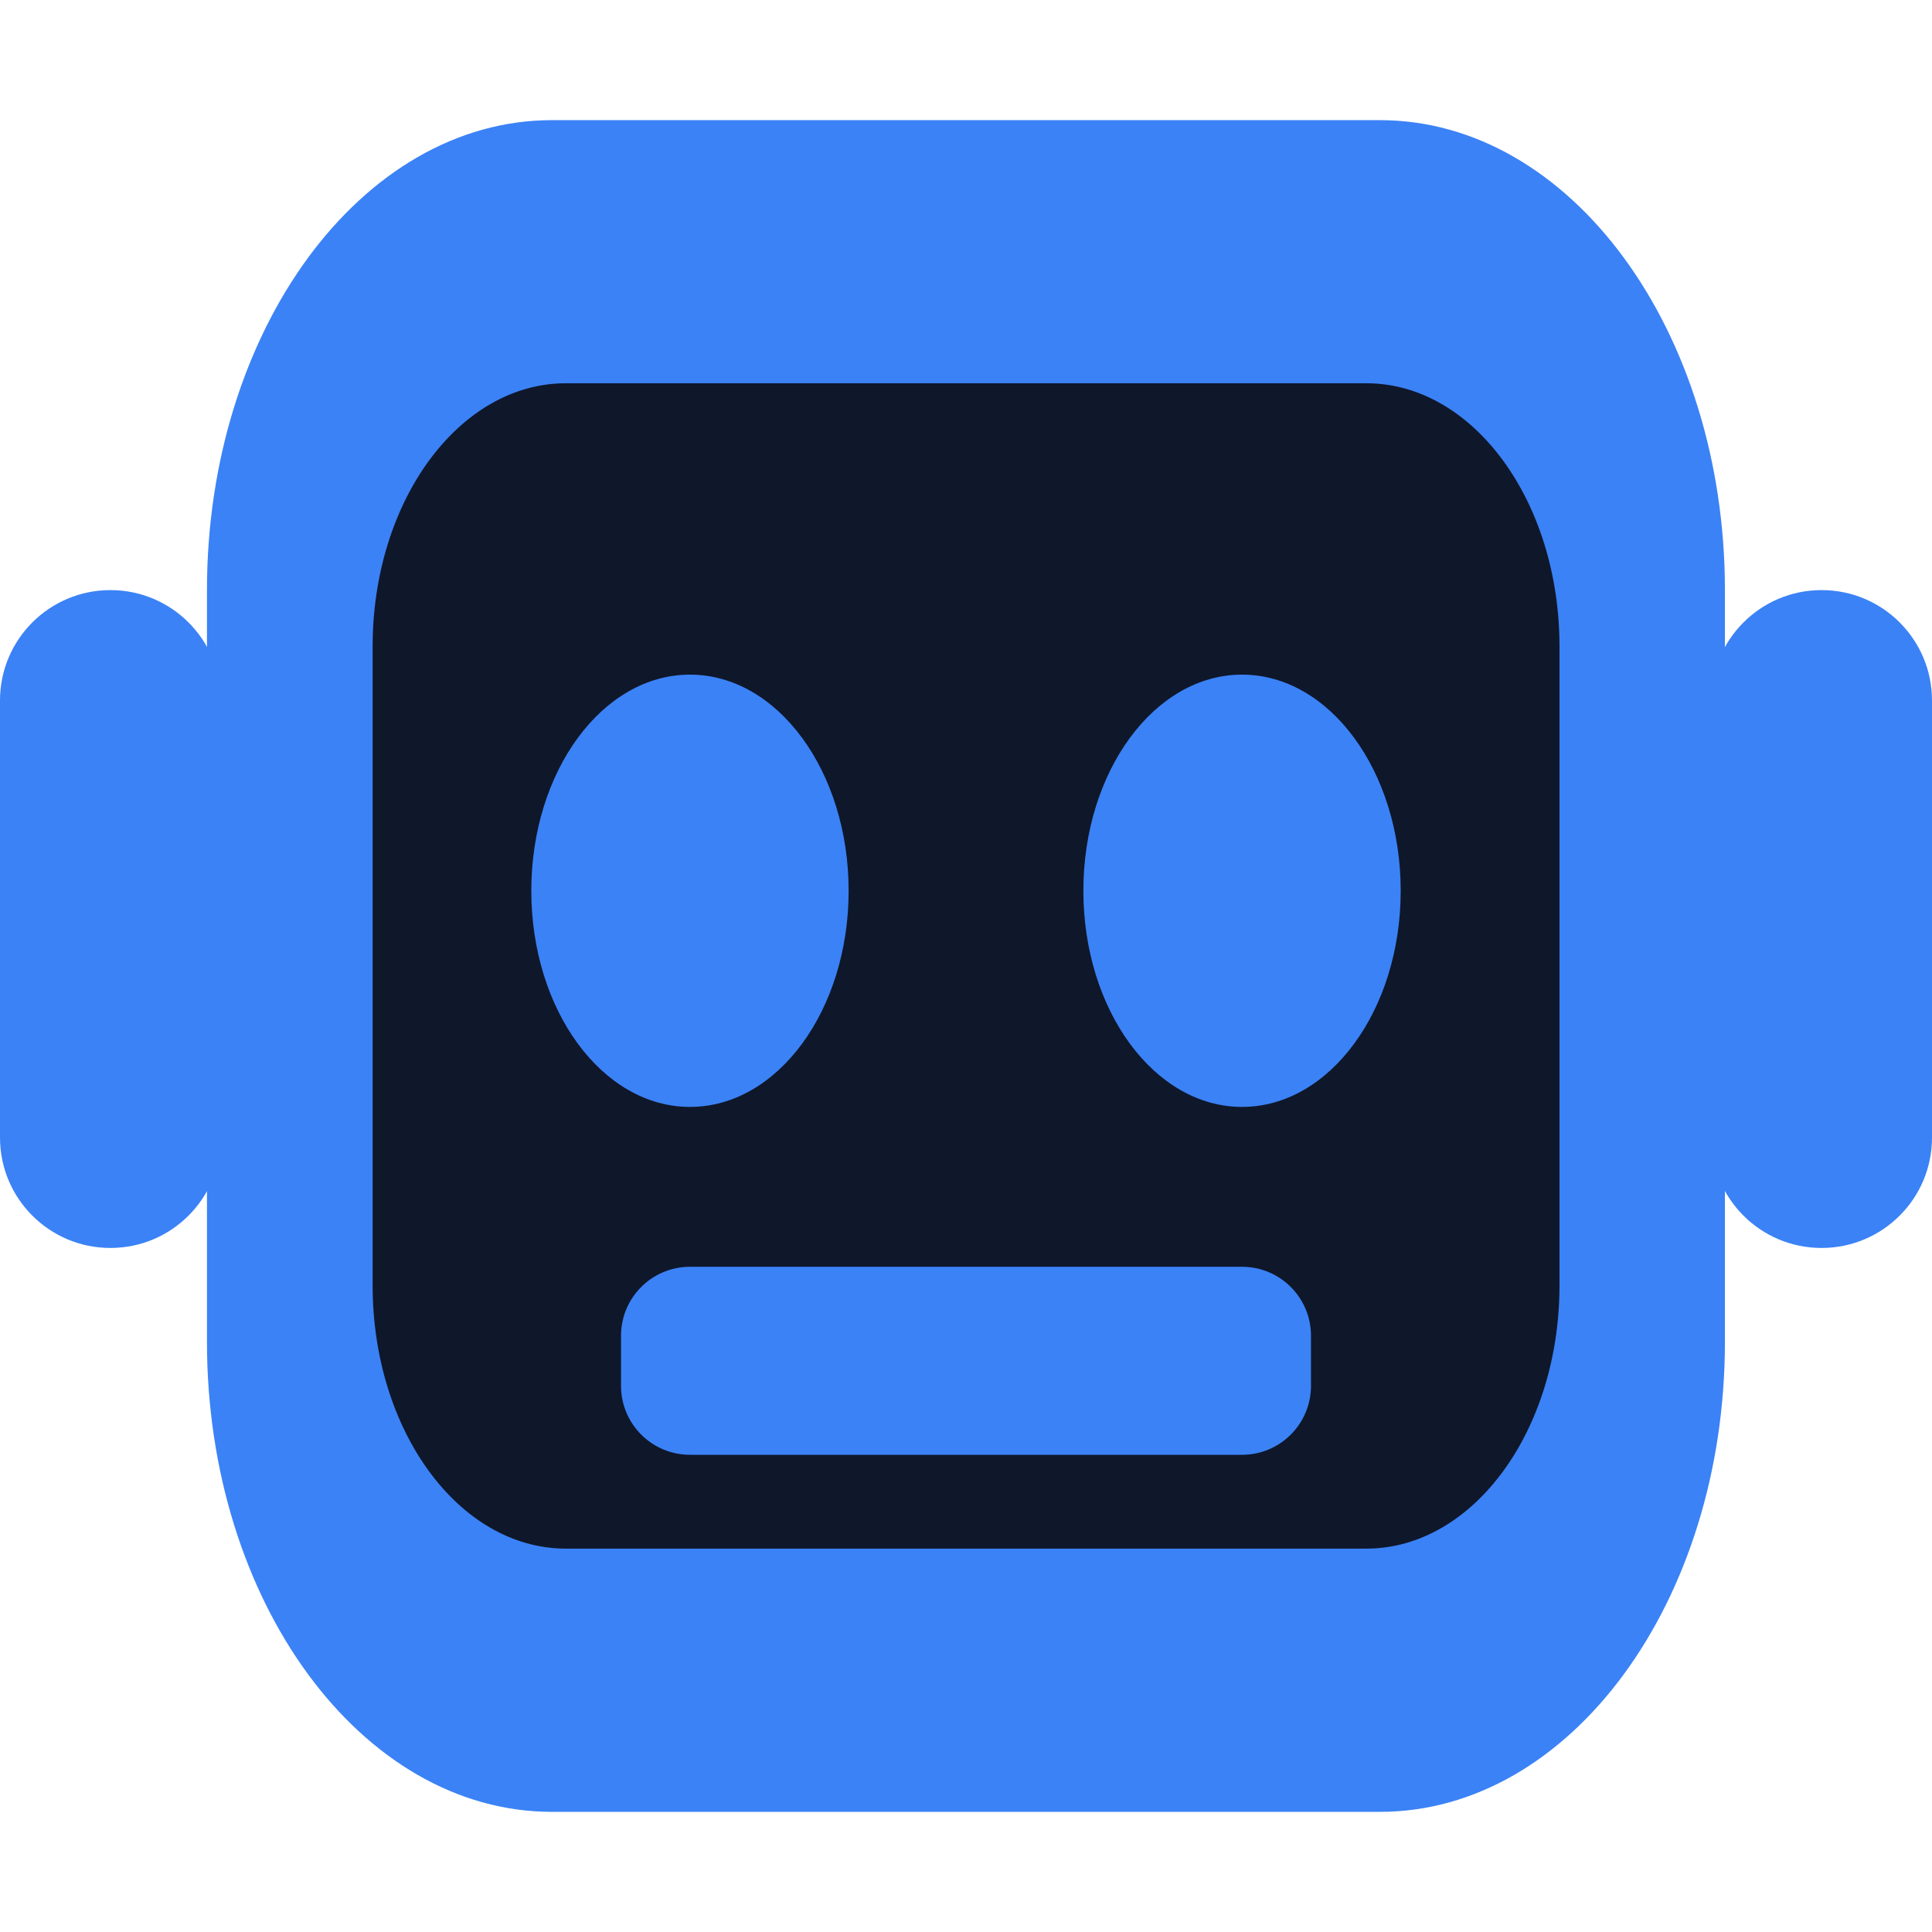
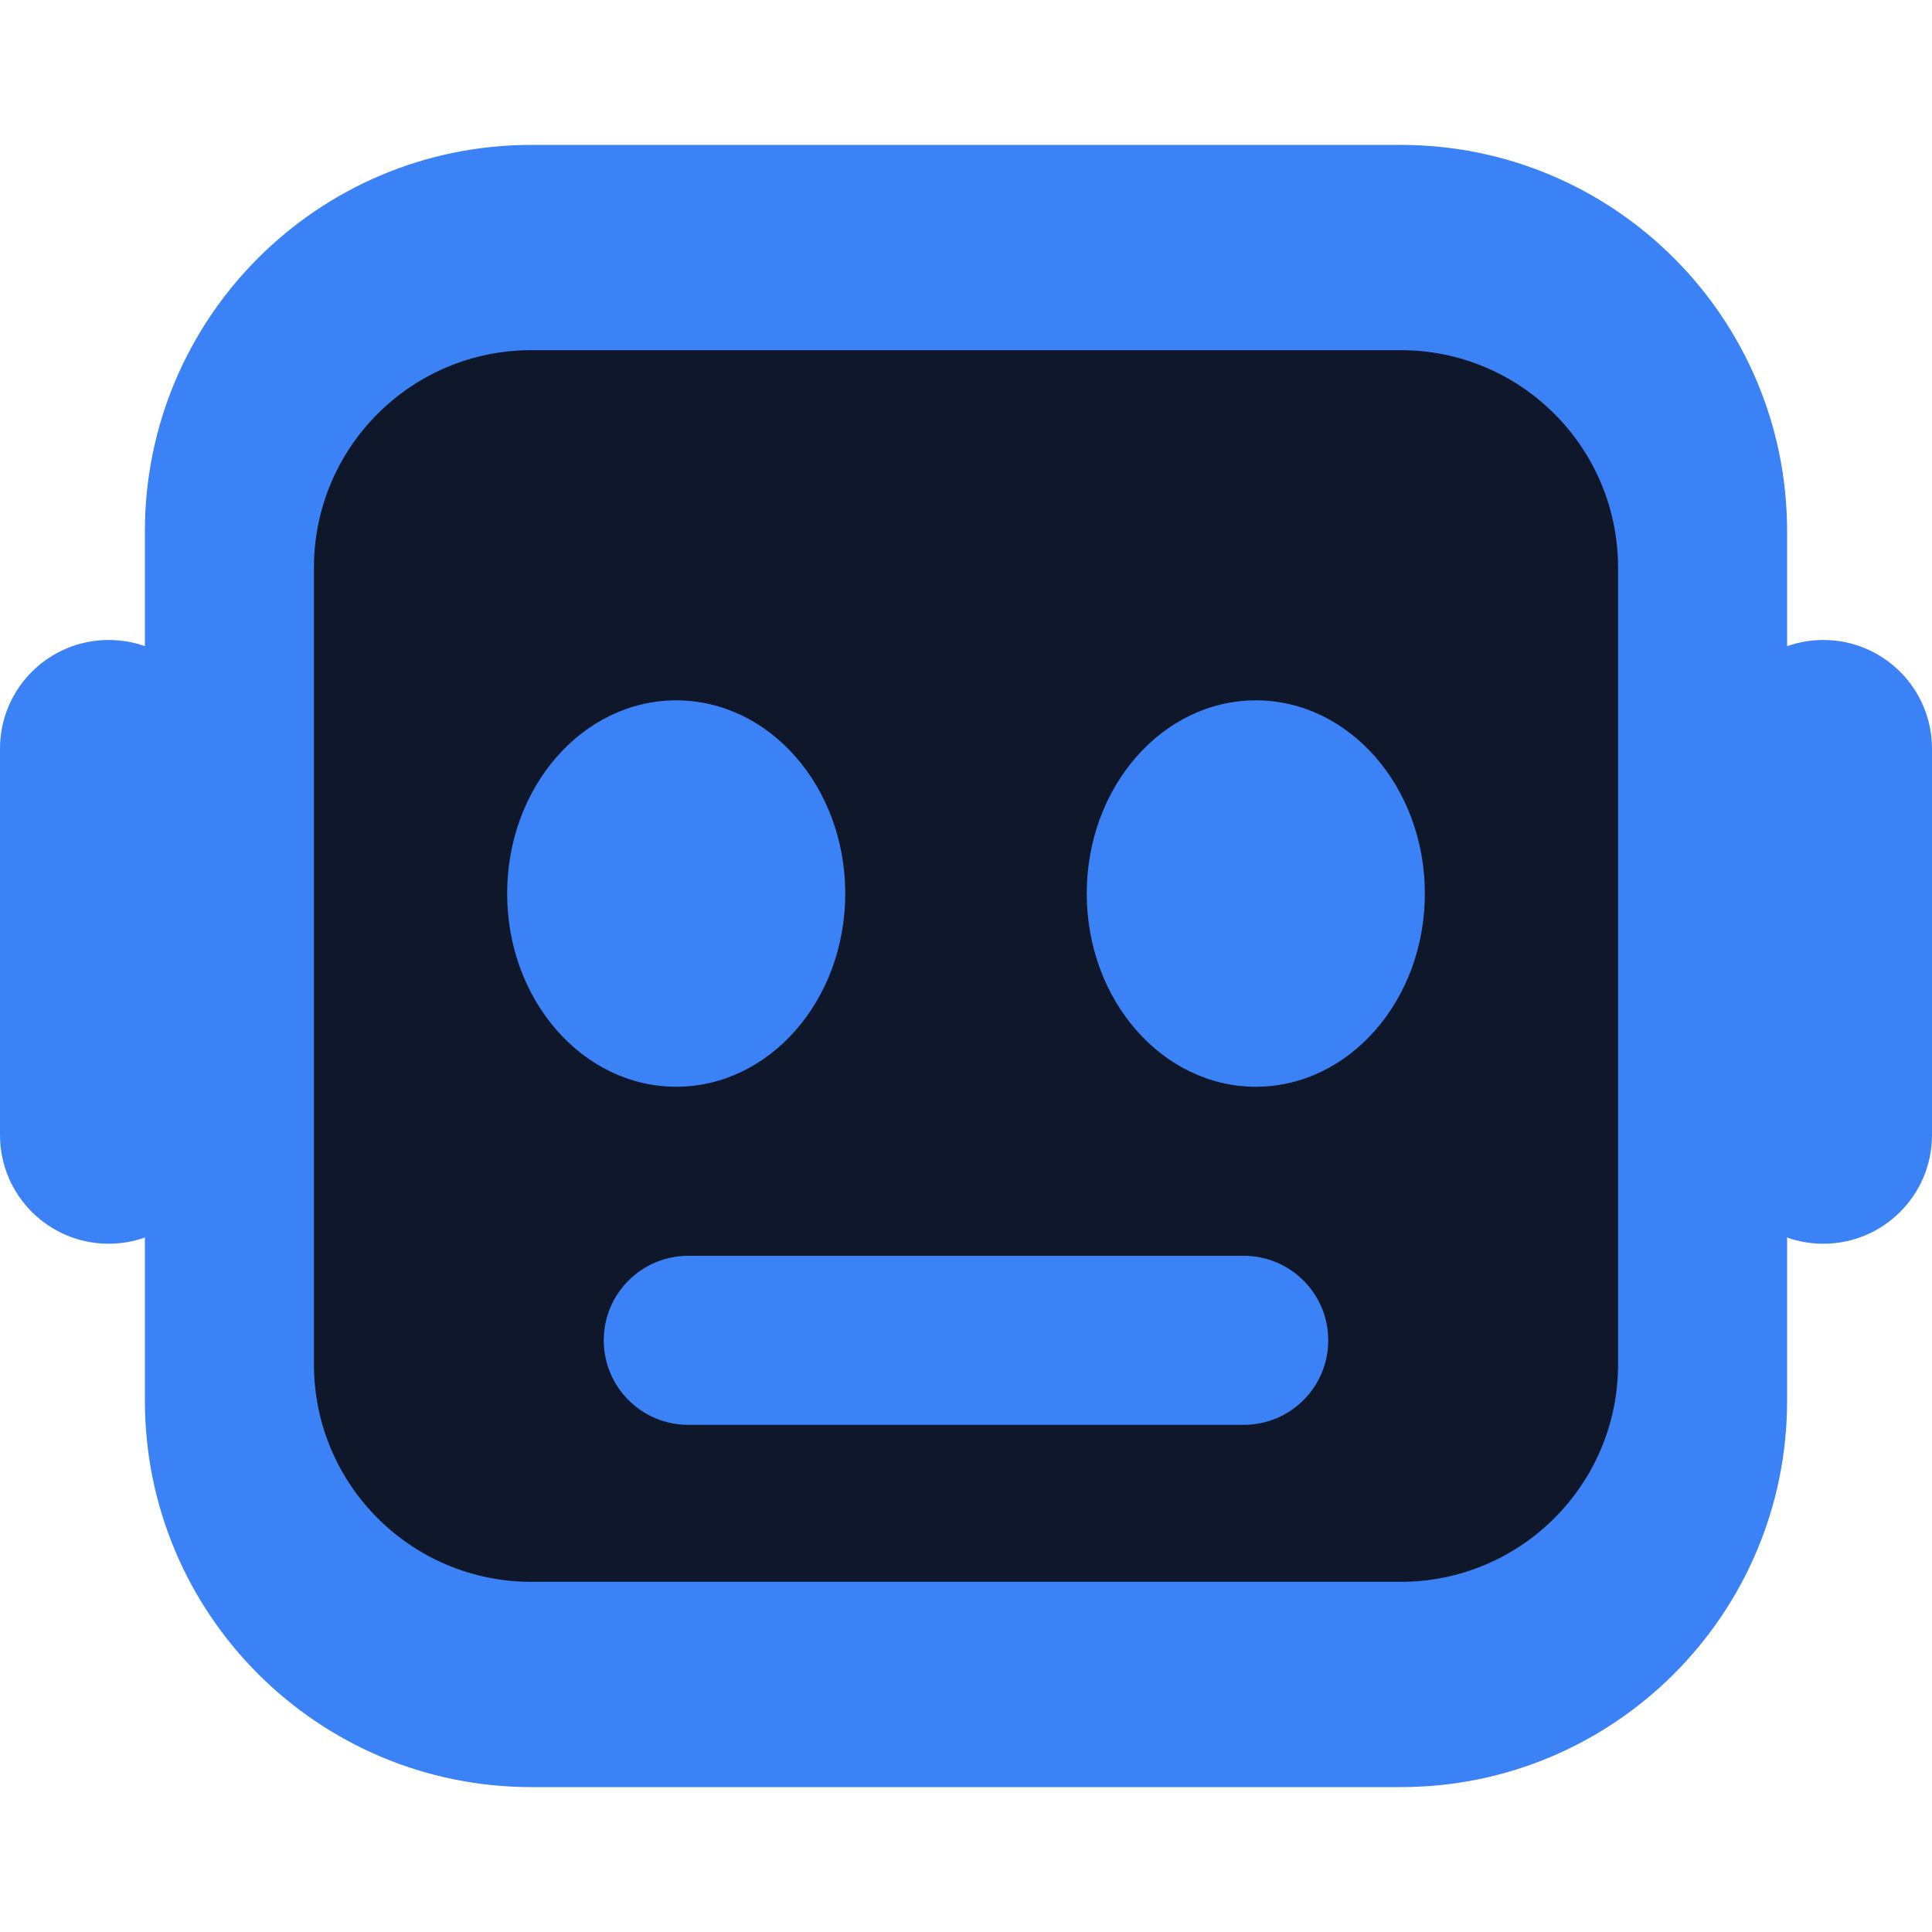
<svg xmlns="http://www.w3.org/2000/svg" width="16px" height="16px" viewBox="0 0 16 16" version="1.1" id="svg5">
  <defs id="defs5" />
-   <rect x="1.714" y="0.995" width="12.571" height="14.01" rx="2.857" ry="3.892" fill="#3b82f6" id="rect1" style="stroke-width:1.334" />
-   <rect x="3.086" y="3.174" width="9.829" height="9.651" rx="1.6" ry="2.179" fill="#0f172a" id="rect2" style="stroke-width:1.334" />
-   <ellipse cx="5.714" cy="7.377" fill="#3b82f6" id="circle2" style="stroke-width:1.334" rx="1.314" ry="1.79" />
-   <ellipse cx="10.286" cy="7.377" fill="#3b82f6" id="circle3" style="stroke-width:1.334" rx="1.314" ry="1.79" />
-   <rect x="5.143" y="10.491" width="5.714" height="1.557" rx="0.571" fill="#3b82f6" id="rect3" style="stroke-width:1.334" />
-   <rect x="-2.1920928e-07" y="4.887" width="1.829" height="5.448" rx="0.914" fill="#3b82f6" id="rect4" style="stroke-width:1.334" />
-   <rect x="14.171" y="4.887" width="1.829" height="5.448" rx="0.914" fill="#3b82f6" id="rect5" style="stroke-width:1.334" />
+   <rect x="1.2" y="1.2" width="13.6" height="13.6" rx="3.2" ry="3.2" fill="#3b82f6" id="rect1" />
+   <rect x="2.6" y="2.9" width="10.8" height="10.2" rx="1.8" ry="1.8" fill="#0f172a" id="rect2" />
+   <ellipse cx="5.6" cy="7.4" rx="1.4" ry="1.6" fill="#3b82f6" id="circle2" />
+   <ellipse cx="10.4" cy="7.4" rx="1.4" ry="1.6" fill="#3b82f6" id="circle3" />
+   <rect x="5" y="10.4" width="6" height="1.4" rx="0.7" fill="#3b82f6" id="rect3" />
+   <rect x="0" y="5.3" width="1.8" height="5" rx="0.9" fill="#3b82f6" id="rect4" />
+   <rect x="14.2" y="5.3" width="1.8" height="5" rx="0.9" fill="#3b82f6" id="rect5" />
</svg>
